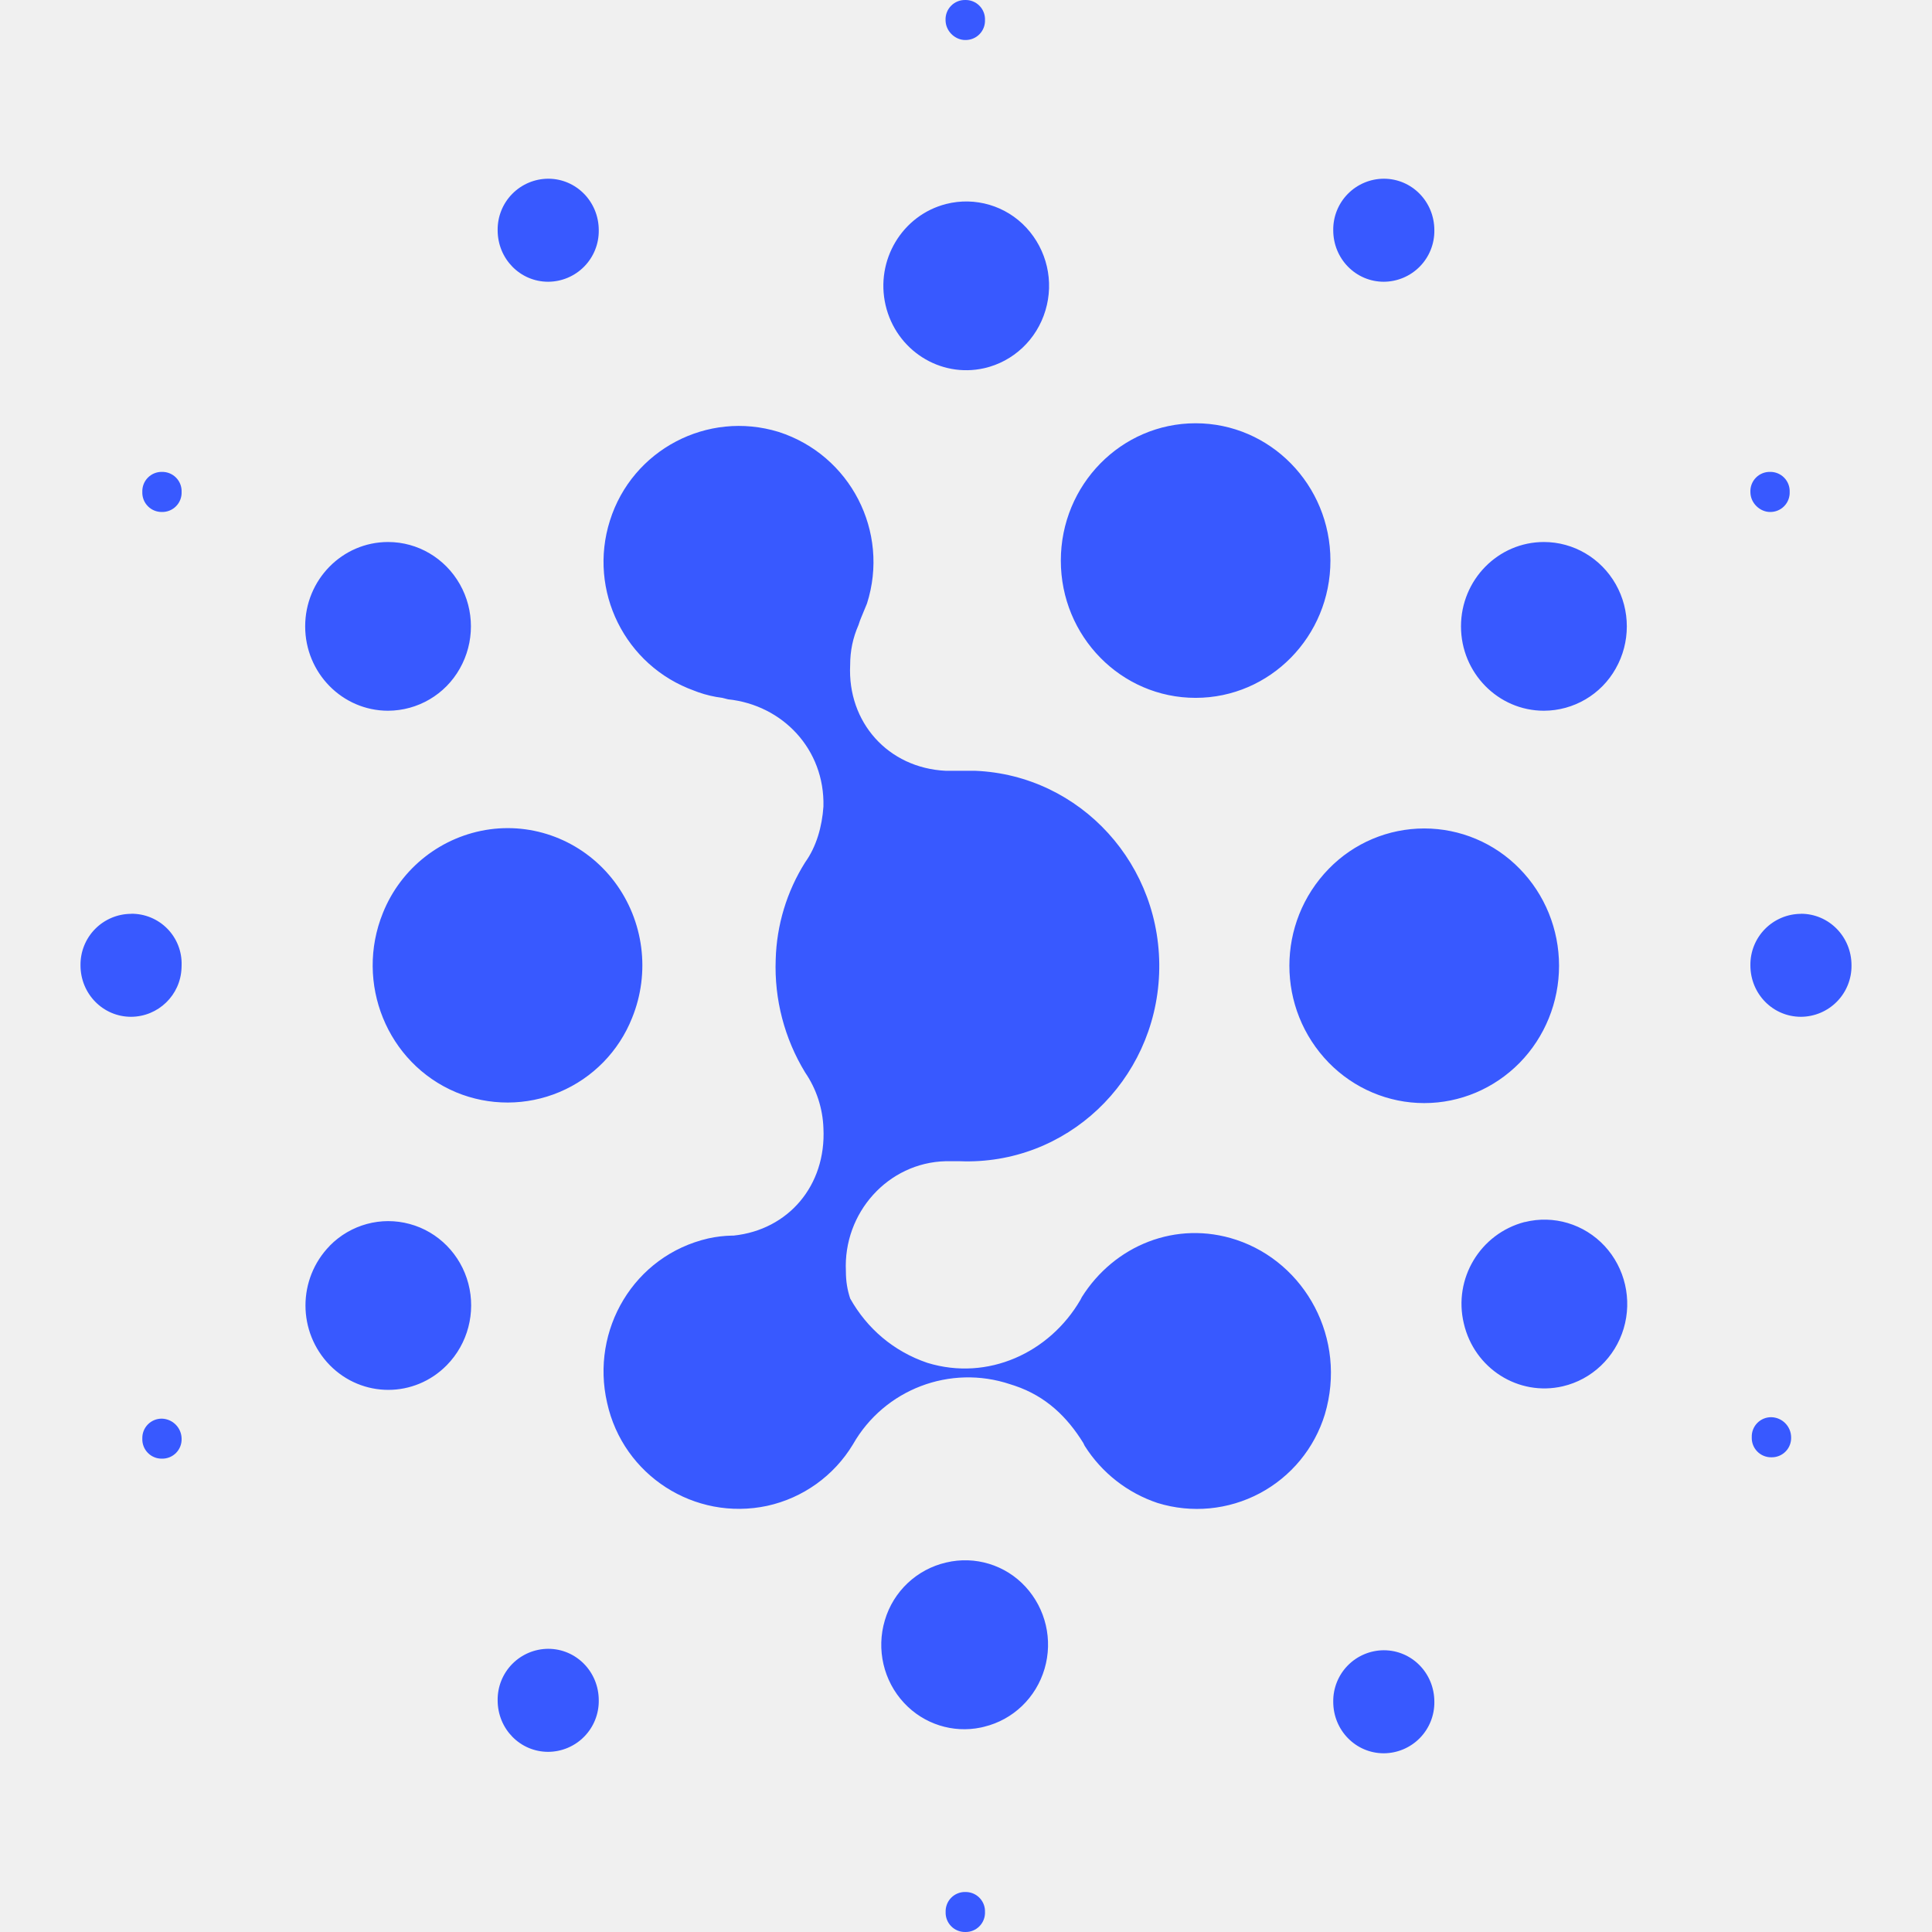
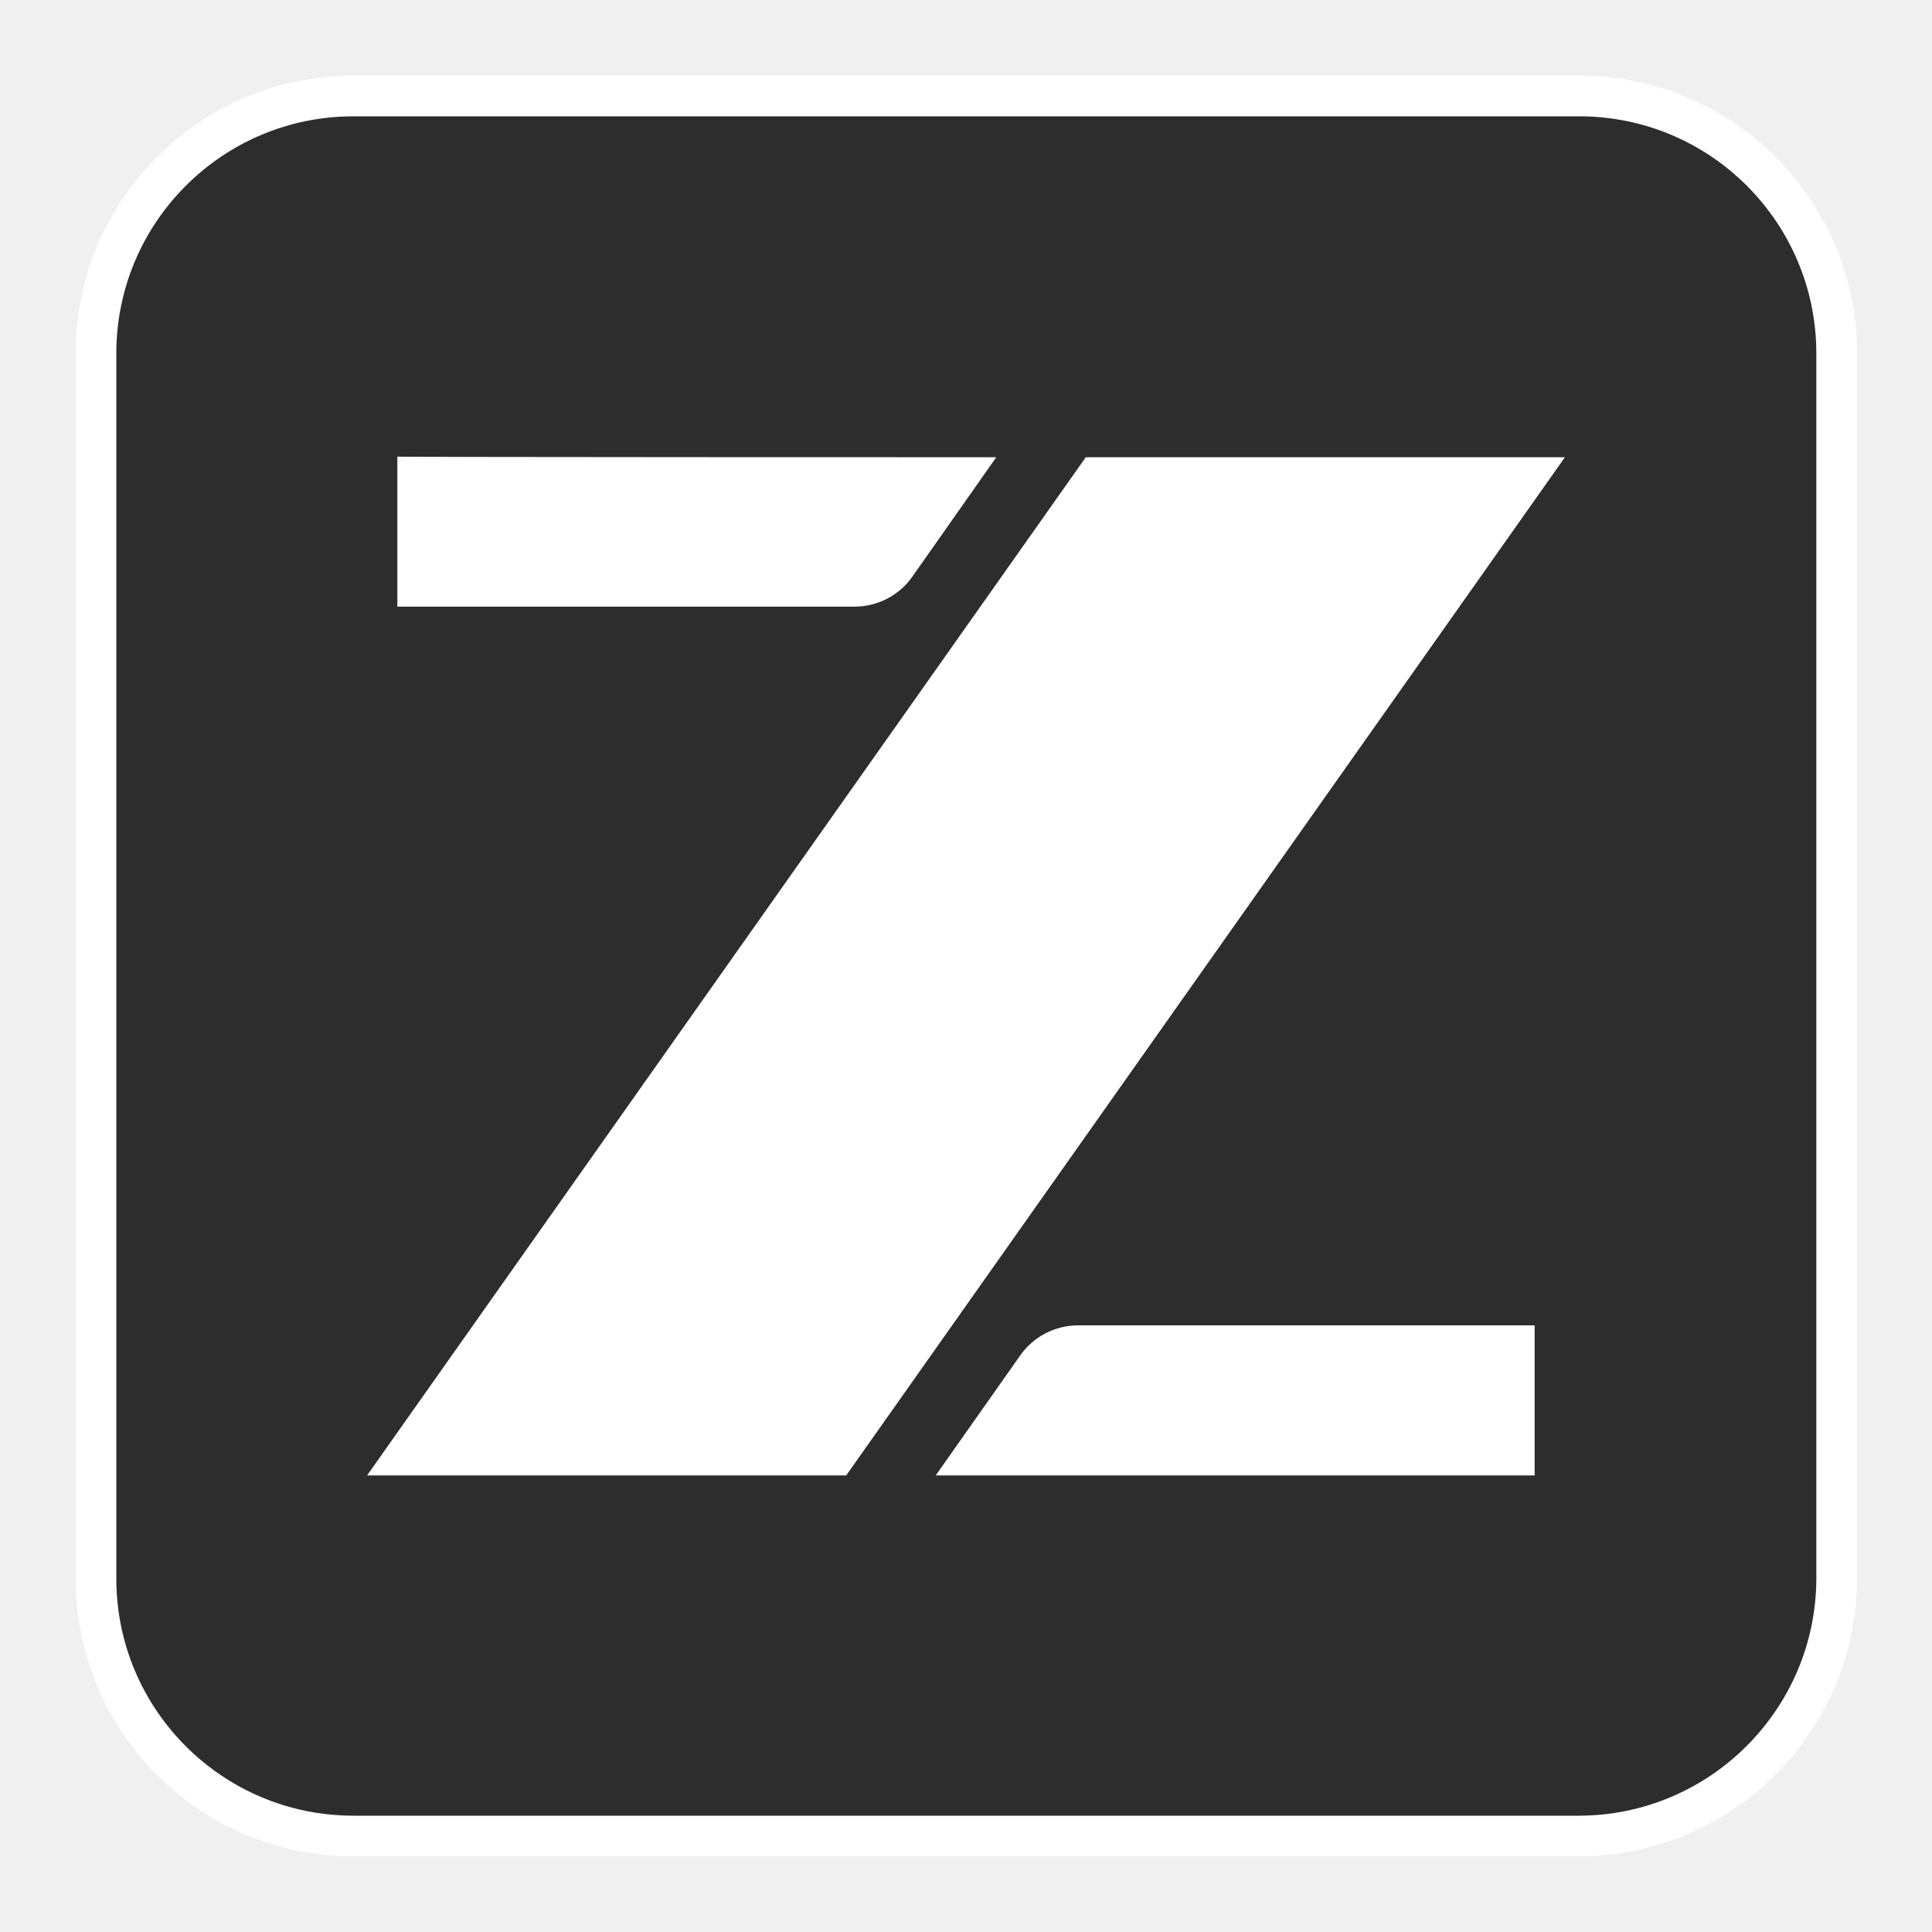
- <svg xmlns="http://www.w3.org/2000/svg" height="1em" style="flex:none;line-height:1" viewBox="0 0 24 24" width="1em">
-   <path d="M11.991 23.503a.24.24 0 00-.244.248.24.24 0 00.244.249.24.24 0 00.245-.249.24.24 0 00-.22-.247l-.025-.001zM9.671 5.365a1.697 1.697 0 011.099 2.132l-.071.172-.016.04-.018.054c-.07.16-.104.32-.104.498-.035.71.47 1.279 1.186 1.314h.366c1.309.053 2.338 1.173 2.286 2.523-.052 1.332-1.152 2.38-2.478 2.327h-.174c-.715.018-1.274.64-1.239 1.368 0 .124.018.23.053.337.209.373.54.658.96.8.75.23 1.517-.125 1.9-.782l.018-.035c.402-.64 1.17-.96 1.92-.711.854.284 1.378 1.226 1.099 2.167a1.661 1.661 0 01-2.077 1.102 1.711 1.711 0 01-.907-.711l-.017-.035c-.2-.323-.463-.58-.851-.711l-.056-.018a1.646 1.646 0 00-1.954.746 1.66 1.66 0 01-1.065.764 1.677 1.677 0 01-1.989-1.279c-.209-.906.332-1.83 1.257-2.043a1.51 1.51 0 01.296-.035h.018c.68-.071 1.151-.622 1.116-1.333a1.307 1.307 0 00-.227-.693 2.515 2.515 0 01-.366-1.403 2.39 2.39 0 01.366-1.208c.14-.195.21-.444.227-.693.018-.71-.506-1.261-1.186-1.332l-.07-.018a1.43 1.43 0 01-.299-.07l-.05-.019a1.7 1.7 0 01-1.047-2.114 1.68 1.68 0 012.094-1.101zm-5.575 10.11c.26-.264.639-.367.994-.27.355.096.633.379.728.74.095.362-.007.748-.267 1.013-.402.41-1.053.41-1.455 0a1.062 1.062 0 010-1.482zm14.845-.294c.359-.09.738.024.992.297.254.274.344.665.237 1.025-.107.36-.396.634-.756.718-.551.128-1.1-.22-1.23-.781a1.05 1.05 0 01.757-1.26zm-.064-4.39c.314.32.49.753.49 1.206 0 .452-.176.886-.49 1.206-.315.32-.74.5-1.185.5-.444 0-.87-.18-1.184-.5a1.727 1.727 0 010-2.412 1.654 1.654 0 012.369 0zm-11.243.163c.364.484.447 1.128.218 1.691a1.665 1.665 0 01-2.188.923c-.855-.36-1.26-1.358-.907-2.228a1.68 1.68 0 011.33-1.038c.593-.08 1.183.169 1.547.652zm11.545-4.221c.368 0 .708.2.892.524.184.324.184.724 0 1.048a1.026 1.026 0 01-.892.524c-.568 0-1.03-.47-1.03-1.048 0-.579.462-1.048 1.03-1.048zm-14.358 0c.368 0 .707.2.891.524.184.324.184.724 0 1.048a1.026 1.026 0 01-.891.524c-.569 0-1.03-.47-1.03-1.048 0-.579.461-1.048 1.03-1.048zm10.031-1.475c.925 0 1.675.764 1.675 1.706s-.75 1.705-1.675 1.705-1.674-.763-1.674-1.705c0-.942.75-1.706 1.674-1.706zm-2.626-.684c.362-.082.653-.356.761-.718a1.062 1.062 0 00-.238-1.028 1.017 1.017 0 00-.996-.294c-.547.14-.881.7-.752 1.257.13.558.675.907 1.225.783zm0 16.876c.359-.087.644-.36.75-.72a1.062 1.062 0 00-.237-1.019 1.018 1.018 0 00-.985-.301 1.037 1.037 0 00-.762.717c-.108.361-.017.754.239 1.028.245.263.606.377.953.305l.043-.01zM17.19 3.5a.631.631 0 00.628-.64c0-.355-.279-.64-.628-.64a.631.631 0 00-.628.64c0 .355.28.64.628.64zm-10.38 0a.631.631 0 00.628-.64c0-.355-.28-.64-.628-.64a.631.631 0 00-.628.64c0 .355.279.64.628.64zm-5.182 7.852a.631.631 0 00-.628.64c0 .354.28.639.628.639a.63.63 0 00.627-.606l.001-.034a.62.62 0 00-.628-.64zm5.182 9.13a.631.631 0 00-.628.64c0 .355.279.64.628.64a.631.631 0 00.628-.64c0-.355-.28-.64-.628-.64zm10.38.018a.631.631 0 00-.628.64c0 .355.28.64.628.64a.631.631 0 00.628-.64c0-.355-.279-.64-.628-.64zm5.182-9.148a.631.631 0 00-.628.64c0 .354.279.639.628.639a.631.631 0 00.628-.64c0-.355-.28-.64-.628-.64zm-.384-4.992a.24.24 0 00.244-.249.24.24 0 00-.244-.249.24.24 0 00-.244.249c0 .142.122.249.244.249zM11.991.497a.24.24 0 00.245-.248A.24.24 0 0011.99 0a.24.24 0 00-.244.249c0 .133.108.236.223.247l.021.001zM2.011 6.36a.24.24 0 00.245-.249.24.24 0 00-.244-.249.24.24 0 00-.244.249.24.24 0 00.244.249zm0 11.263a.24.24 0 00-.243.248.24.24 0 00.244.249.24.24 0 00.244-.249.252.252 0 00-.244-.248zm19.995-.018a.24.24 0 00-.245.248.24.24 0 00.245.25.24.24 0 00.244-.25.252.252 0 00-.244-.248z" fill="#3859FF" fill-rule="nonzero" />
+ <svg xmlns="http://www.w3.org/2000/svg" fill="#2D2D2D" height="1em" style="flex:none;line-height:1" viewBox="0 0 30 30" width="1em">
+   <path d="M24.51,28.51H5.49c-2.21,0-4-1.79-4-4V5.49c0-2.21,1.79-4,4-4h19.03c2.21,0,4,1.79,4,4v19.03C28.51,26.72,26.72,28.51,24.51,28.51z" fill="#2D2D2D" stroke="#FFFFFF" stroke-width="0.632" />
+   <path d="M15.47,7.1l-1.3,1.85c-0.2,0.29-0.54,0.47-0.9,0.47h-7.1V7.09C6.16,7.1,15.47,7.1,15.47,7.1z" fill="#FFFFFF" />
+   <polygon fill="#FFFFFF" points="24.3,7.1 13.14,22.91 5.7,22.91 16.86,7.1" />
+   <path d="M14.53,22.91l1.31-1.86c0.2-0.29,0.54-0.47,0.9-0.47h7.09v2.33H14.53z" fill="#FFFFFF" />
</svg>
